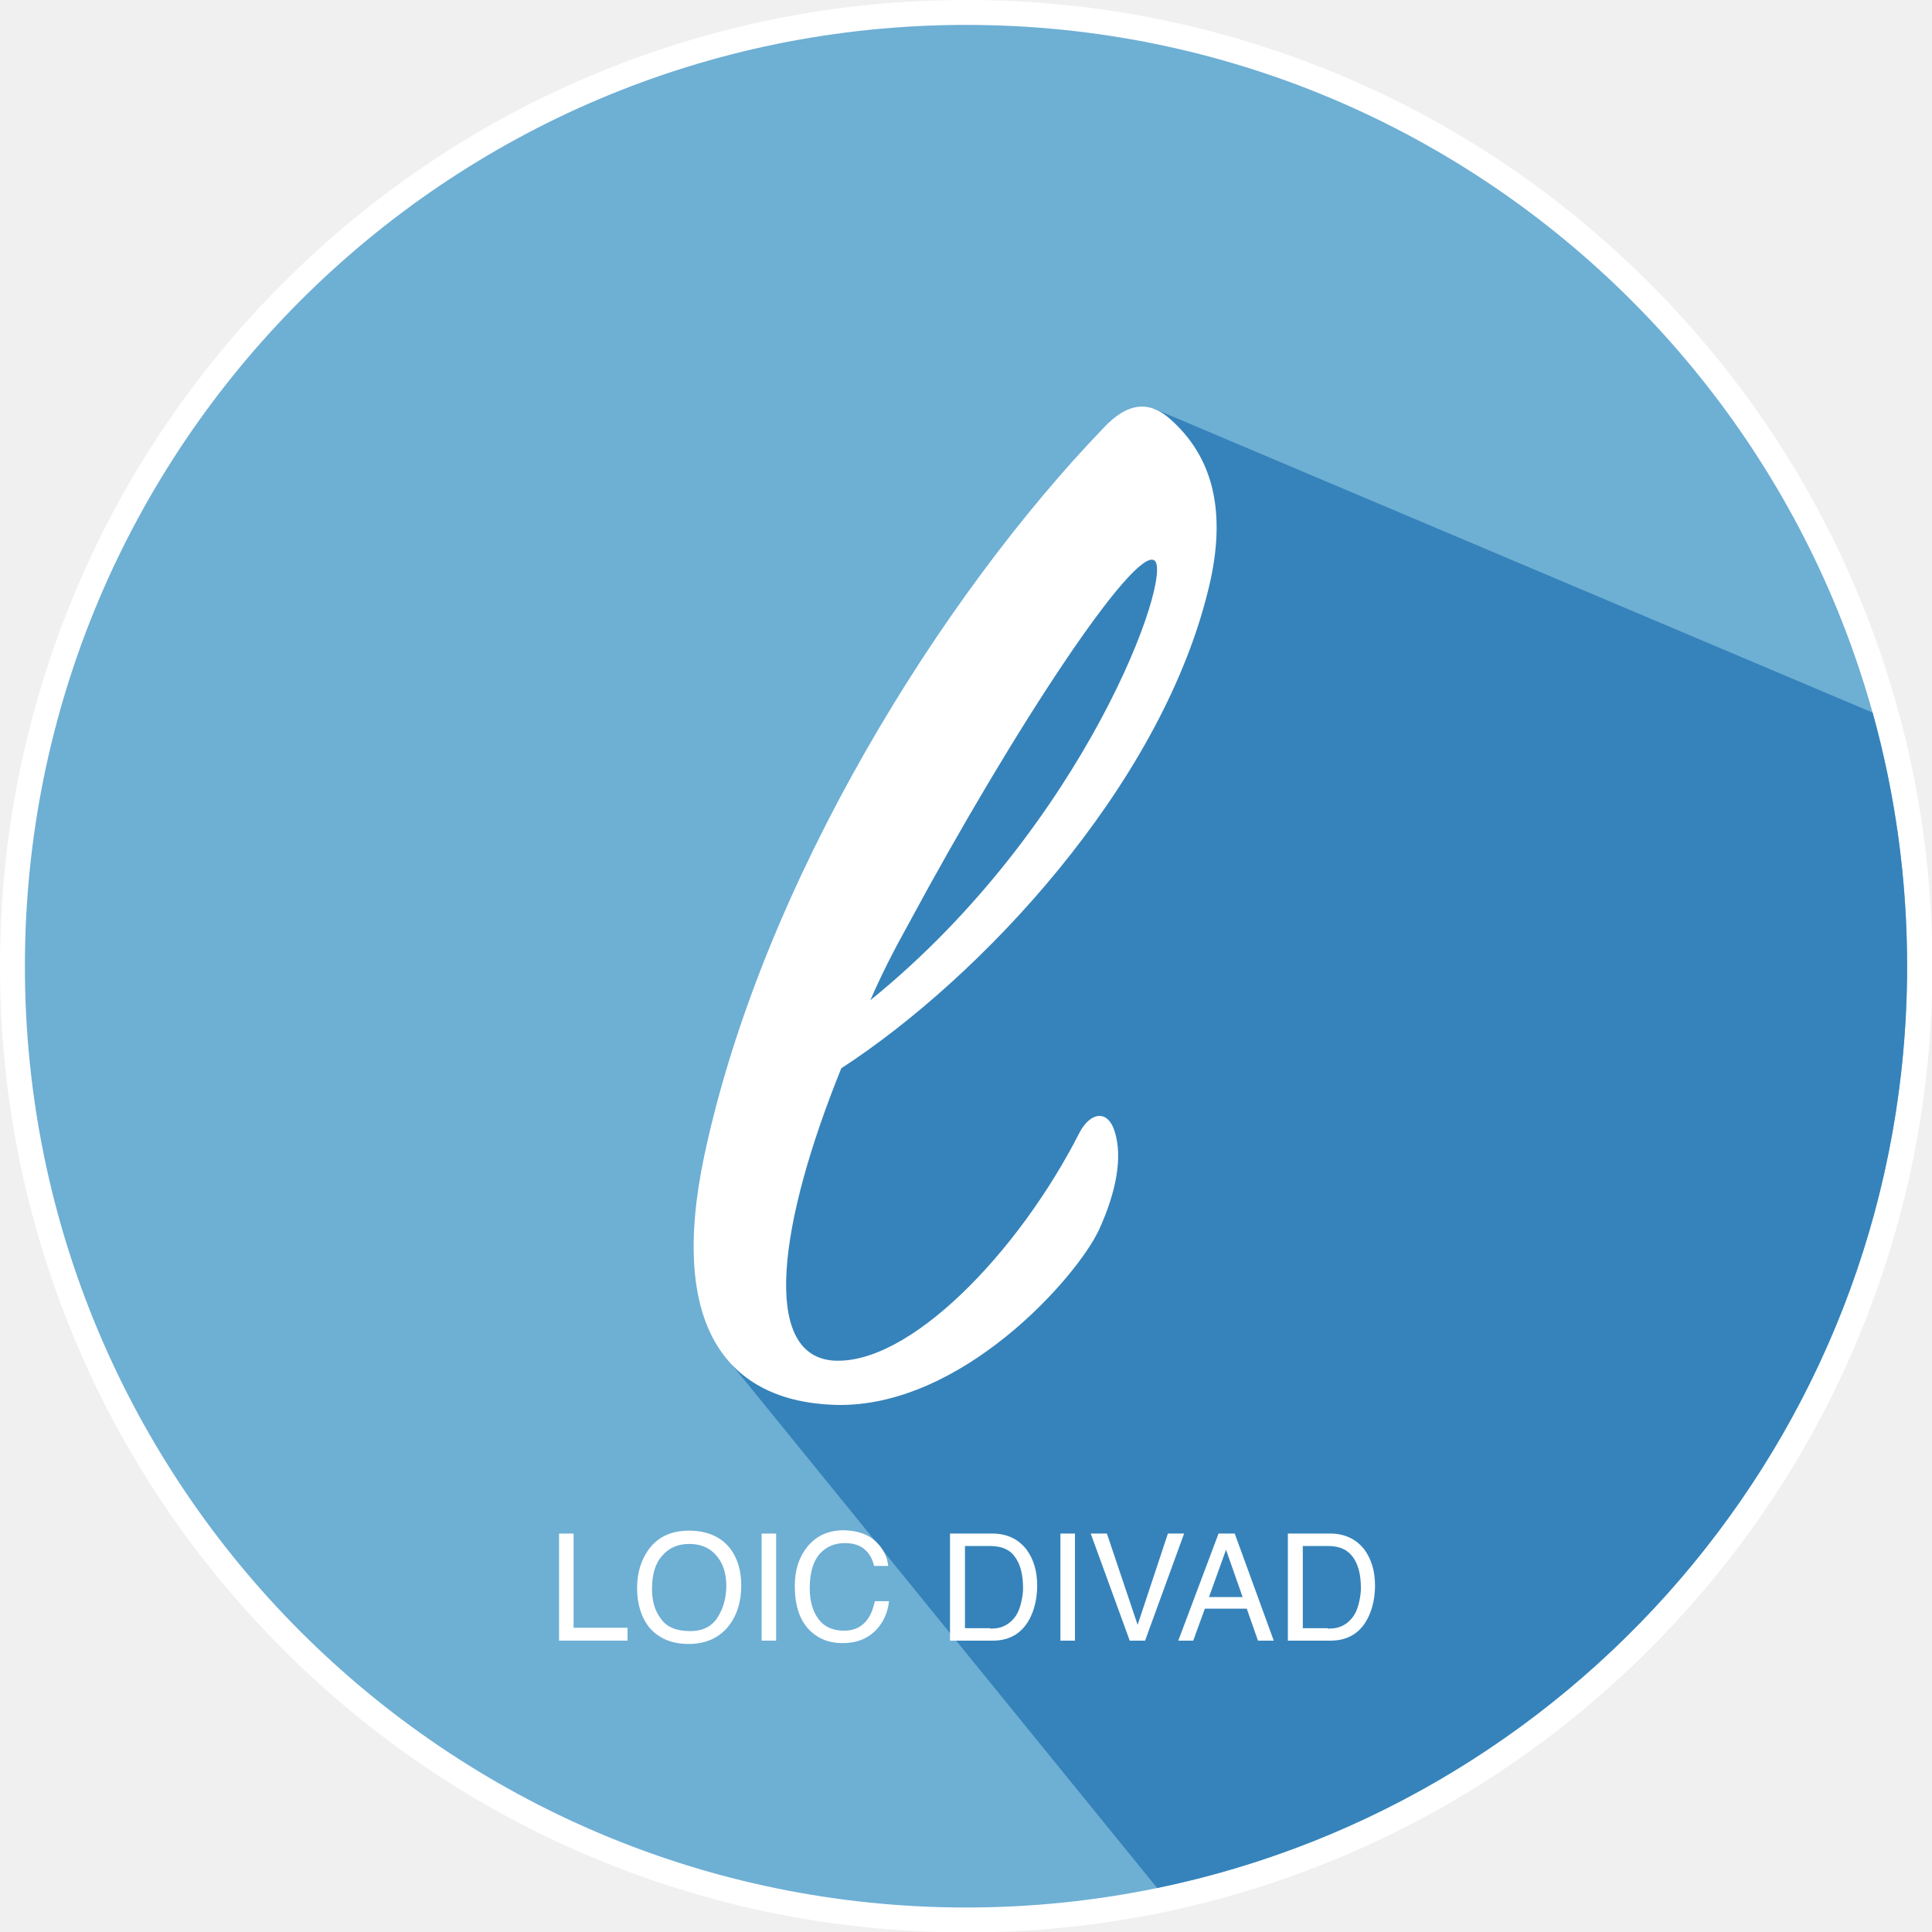
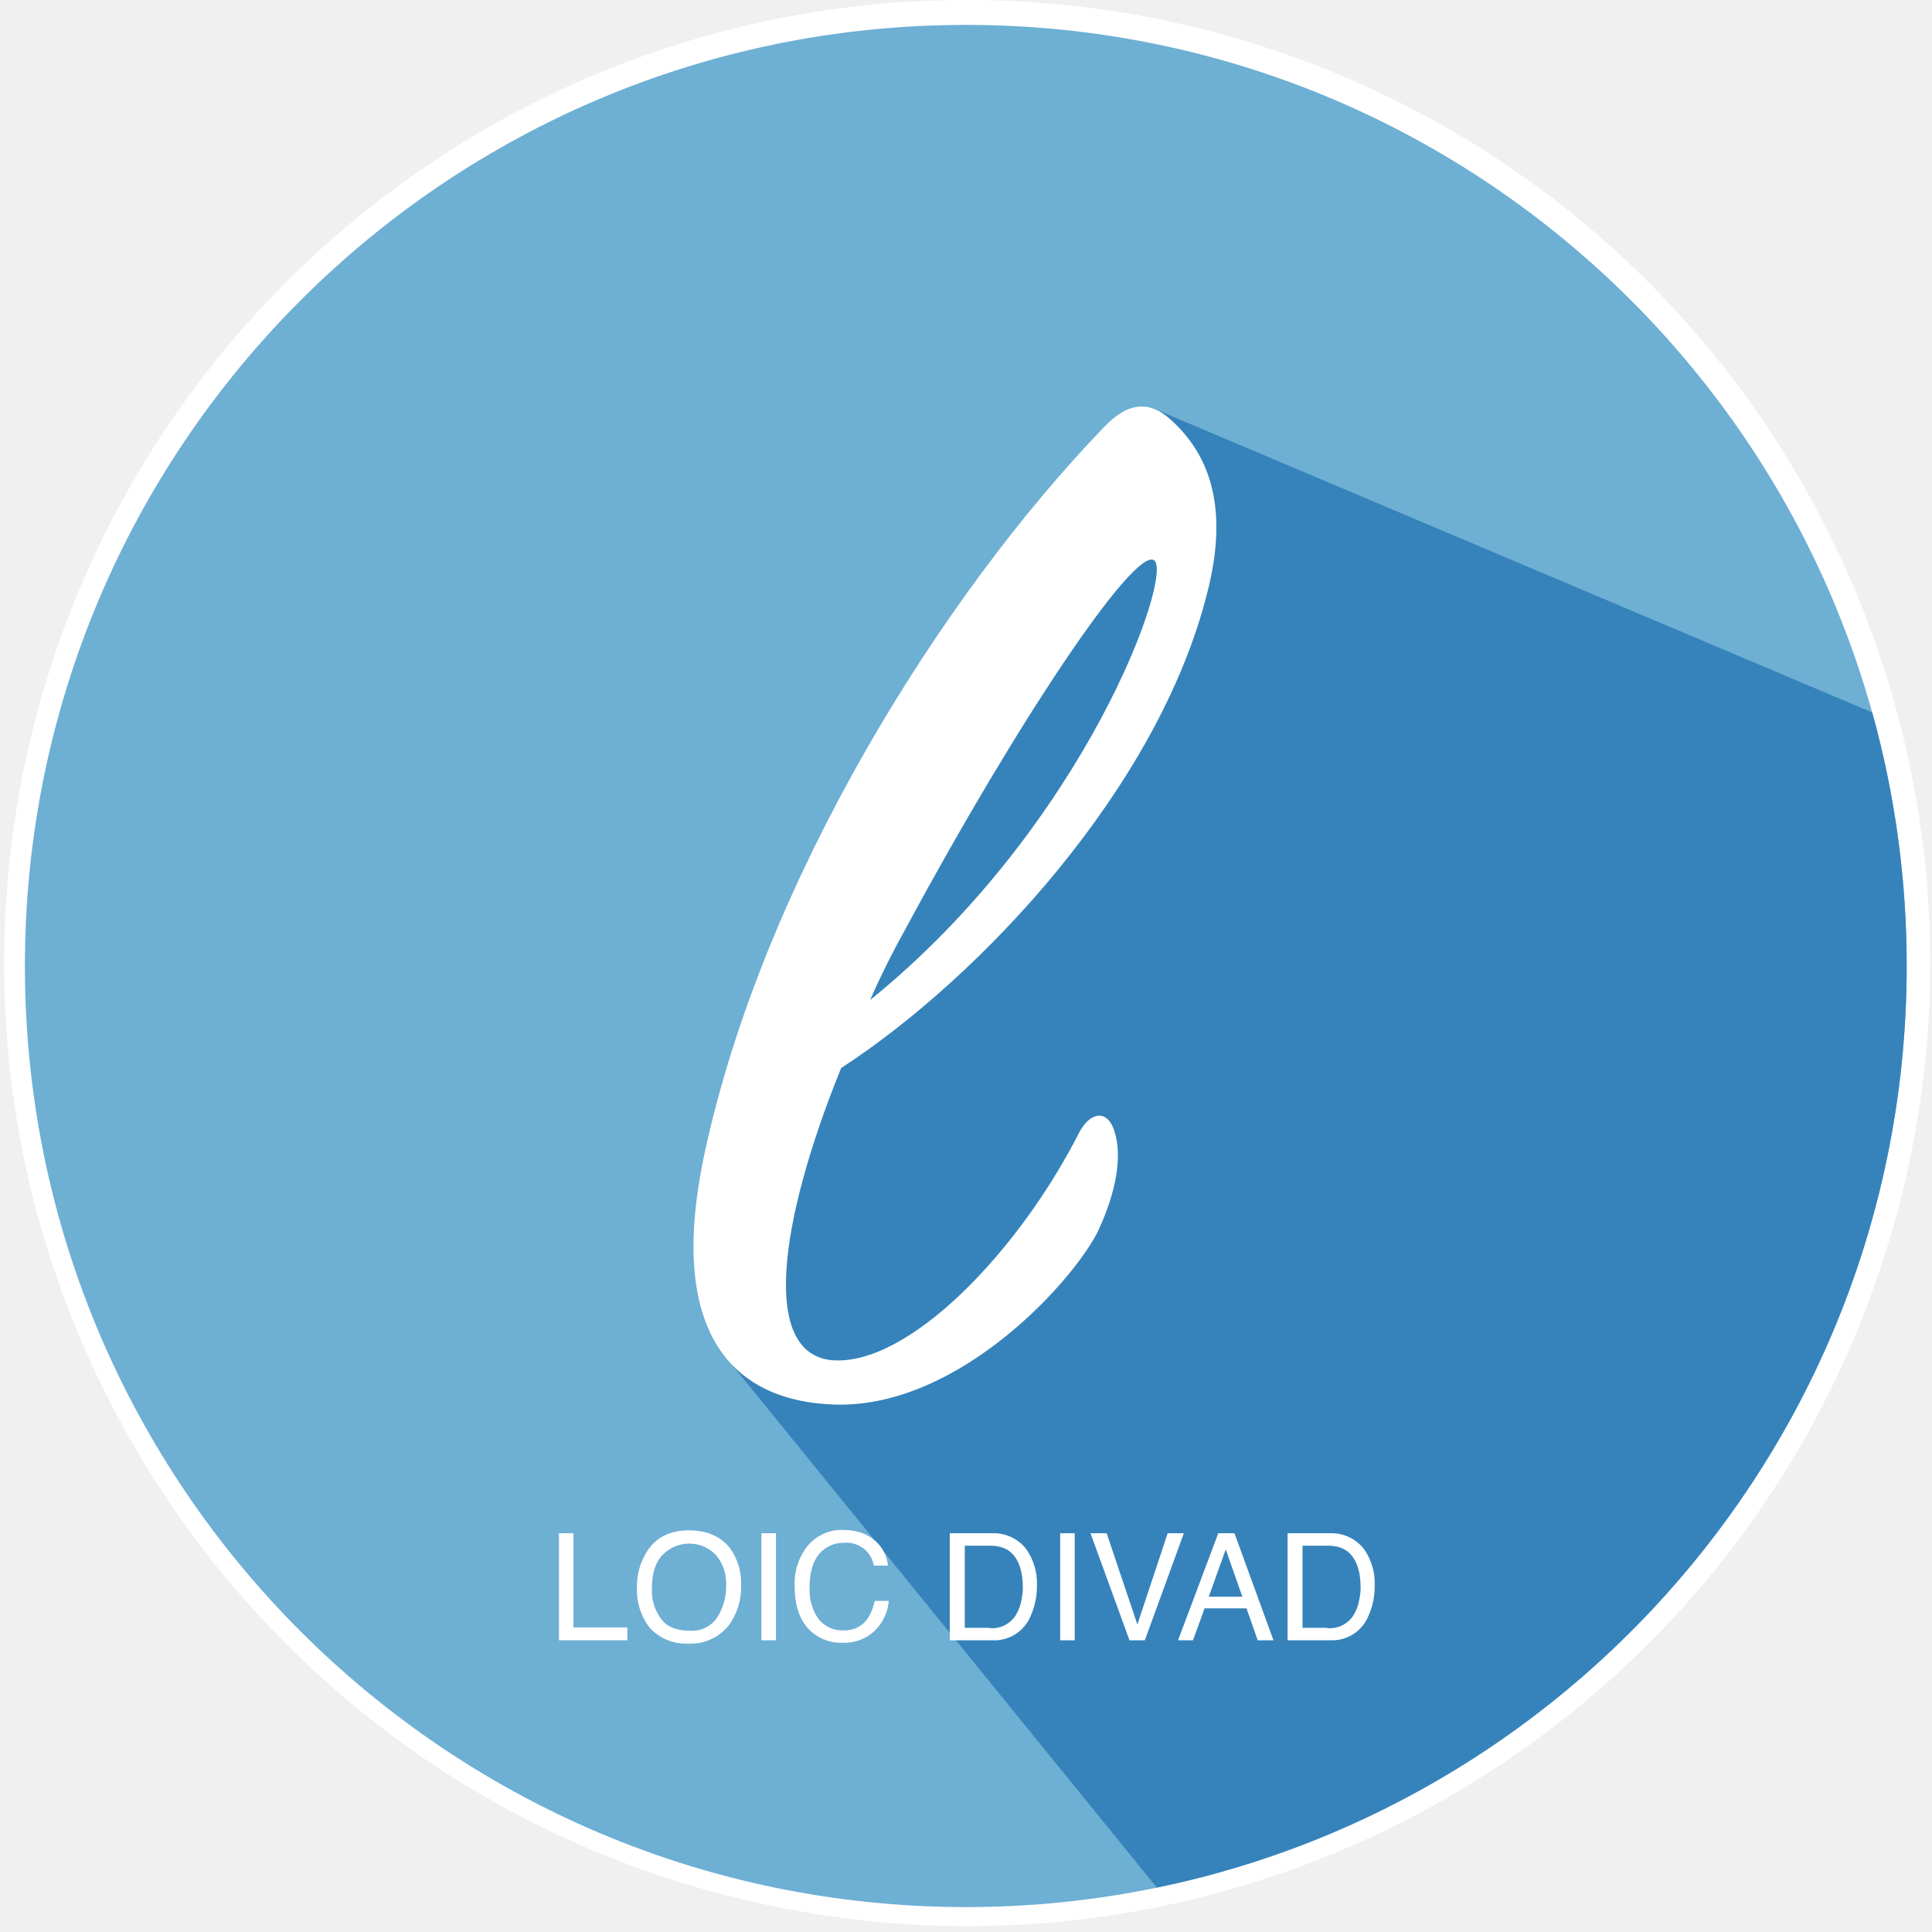
- <svg xmlns="http://www.w3.org/2000/svg" version="1.2" baseProfile="tiny" x="0px" y="0px" viewBox="0 0 465.5 465.5" xml:space="preserve">
-   <g id="initworkspace" display="none">
-     <rect x="-50.7" y="-50.7" display="inline" fill="#D900FF" width="566.9" height="566.9" />
-   </g>
-   <g id="shadow" display="none">
-     <g display="inline">
-       <path fill="#6EAFD4" stroke="#FFFFFF" stroke-miterlimit="10" d="M220.5,195.3l49.1-65.8l185.8,59.9C435.1,84.9,343.2,6,232.8,6h0    C107.5,6,6,107.5,6,232.8v0C6,358,107.5,459.5,232.8,459.5h0c34.5,0,67.2-7.7,96.4-21.5L190,302.6L220.5,195.3z" />
-       <path fill="#6EAFD4" stroke="#FFFFFF" stroke-miterlimit="10" d="M455.5,189.9l2,12.5C457,198.2,456.3,194.1,455.5,189.9z" />
-       <path fill="#FFFFFF" d="M455.4,189.4L455.4,189.4c0,0.2,0.1,0.3,0.1,0.5L455.4,189.4z" />
-       <path fill="#3683BB" stroke="#3683BB" stroke-miterlimit="10" d="M458.5,231.8L458.5,231.8c0-10.3-0.7-20.4-2-30.4l-2-12.5    c0-0.2-0.1-0.4-0.1-0.5l-185.8-59.9l-49.1,65.8L189,301.6l139.2,135.4C405.2,400.8,458.5,322.5,458.5,231.8z" />
-     </g>
-   </g>
-   <g id="circle">
-     <rect x="6" y="6" display="none" fill="#6EAFD4" width="453.5" height="453.5" />
-   </g>
-   <g id="shadowcircle">
-     <g>
-       <path fill="#6EAFD4" d="M232.8,462.5c-61.4,0-119.1-23.9-162.5-67.3C26.9,351.8,3,294.1,3,232.8S26.9,113.7,70.3,70.3    C113.7,26.9,171.4,3,232.8,3c61.4,0,119.1,23.9,162.5,67.3c43.4,43.4,67.3,101.1,67.3,162.5c0,61.4-23.9,119.1-67.3,162.5    S294.1,462.5,232.8,462.5z" />
-       <path fill="#FFFFFF" d="M232.8,6C358,6,459.5,107.5,459.5,232.8v0c0,125.2-101.5,226.8-226.8,226.8h0C107.5,459.5,6,358,6,232.8v0    C6,107.5,107.5,6,232.8,6L232.8,6 M232.8,0c-31.4,0-61.9,6.2-90.6,18.3c-27.7,11.7-52.6,28.5-74,49.9s-38.2,46.3-49.9,74    C6.2,170.9,0,201.4,0,232.8c0,31.4,6.2,61.9,18.3,90.6c11.7,27.7,28.5,52.6,49.9,74c21.4,21.4,46.3,38.2,74,49.9    c28.7,12.1,59.2,18.3,90.6,18.3c31.4,0,61.9-6.2,90.6-18.3c27.7-11.7,52.6-28.5,74-49.9c21.4-21.4,38.2-46.3,49.9-74    c12.1-28.7,18.3-59.2,18.3-90.6c0-31.4-6.2-61.9-18.3-90.6c-11.7-27.7-28.5-52.6-49.9-74c-21.4-21.4-46.3-38.2-74-49.9    C294.7,6.2,264.2,0,232.8,0L232.8,0z" />
-     </g>
-     <g>
-       <path display="none" fill="#6EAFD4" d="M204.4,205.6l73.5-107.2l173.3,73.3C424.6,76.1,336.9,6,232.8,6h0C107.5,6,6,107.5,6,232.8    v0C6,358,107.5,459.5,232.8,459.5h0c15.8,0,31.1-1.6,46-4.7L176.5,328.9L204.4,205.6z" />
-       <path fill="#3683BB" d="M459.5,232.8L459.5,232.8c0-21.2-2.9-41.6-8.3-61.1L277.9,98.4l-73.5,107.2l-27.9,123.4l102.3,125.9    C381.9,433.6,459.5,342.3,459.5,232.8z" />
-     </g>
-   </g>
-   <g id="name">
-     <g>
-       <path fill="#FFFFFF" d="M134.7,369.5h3.5v22.7h13v3.1h-16.5V369.5z" />
-       <path fill="#FFFFFF" d="M176,373.2c1.7,2.3,2.6,5.2,2.6,8.8c0,3.9-1,7.1-2.9,9.6c-2.3,3-5.6,4.5-9.8,4.5c-4,0-7.1-1.3-9.4-3.9    c-2-2.5-3-5.7-3-9.6c0-3.5,0.9-6.5,2.6-9c2.2-3.2,5.5-4.8,9.9-4.8C170.4,368.8,173.8,370.3,176,373.2z M172.9,389.7    c1.4-2.2,2.1-4.8,2.1-7.6c0-3-0.8-5.5-2.4-7.3c-1.6-1.9-3.8-2.8-6.5-2.8c-2.7,0-4.9,0.9-6.5,2.8c-1.7,1.8-2.5,4.5-2.5,8.1    c0,2.9,0.7,5.3,2.2,7.2c1.4,2,3.8,2.9,7,2.9C169.3,393,171.5,391.9,172.9,389.7z" />
-       <path fill="#FFFFFF" d="M183.5,369.5h3.5v25.8h-3.5V369.5z" />
-       <path fill="#FFFFFF" d="M211,371.4c1.8,1.7,2.8,3.7,3,5.9h-3.4c-0.4-1.7-1.1-3-2.3-4c-1.1-1-2.7-1.5-4.8-1.5    c-2.5,0-4.5,0.9-6.1,2.7c-1.5,1.8-2.3,4.5-2.3,8.2c0,3,0.7,5.5,2.1,7.4c1.4,1.9,3.5,2.8,6.2,2.8c2.5,0,4.5-1,5.8-3    c0.7-1,1.2-2.4,1.6-4.1h3.4c-0.3,2.7-1.3,5-3,6.8c-2,2.2-4.8,3.3-8.2,3.3c-3,0-5.5-0.9-7.5-2.7c-2.7-2.4-4-6.1-4-11.1    c0-3.8,1-6.9,3-9.4c2.2-2.7,5.1-4,8.9-4C206.7,368.8,209.2,369.7,211,371.4z" />
-       <path fill="#FFFFFF" d="M228.8,369.5h10.3c3.5,0,6.2,1.3,8.2,3.8c1.7,2.3,2.6,5.2,2.6,8.7c0,2.7-0.5,5.2-1.5,7.4    c-1.8,3.9-4.9,5.9-9.2,5.9h-10.3V369.5z M238.5,392.4c1.2,0,2.1-0.1,2.9-0.4c1.3-0.5,2.4-1.3,3.3-2.6c0.7-1,1.2-2.4,1.5-4    c0.2-1,0.3-1.9,0.3-2.7c0-3.2-0.6-5.7-1.9-7.5c-1.2-1.8-3.2-2.7-6-2.7h-6.1v19.8H238.5z" />
-       <path fill="#FFFFFF" d="M255.5,369.5h3.5v25.8h-3.5V369.5z" />
-       <path fill="#FFFFFF" d="M266.7,369.5l7.4,22l7.3-22h3.9l-9.4,25.8h-3.7l-9.4-25.8H266.7z" />
-       <path fill="#FFFFFF" d="M293.6,369.5h3.9l9.4,25.8h-3.8l-2.7-7.7h-10.1l-2.8,7.7h-3.6L293.6,369.5z M299.4,384.8l-4-11.4    l-4.1,11.4H299.4z" />
-       <path fill="#FFFFFF" d="M310.2,369.5h10.3c3.5,0,6.2,1.3,8.2,3.8c1.7,2.3,2.6,5.2,2.6,8.7c0,2.7-0.5,5.2-1.5,7.4    c-1.8,3.9-4.9,5.9-9.2,5.9h-10.3V369.5z M319.9,392.4c1.2,0,2.1-0.1,2.9-0.4c1.3-0.5,2.4-1.3,3.3-2.6c0.7-1,1.2-2.4,1.5-4    c0.2-1,0.3-1.9,0.3-2.7c0-3.2-0.6-5.7-1.9-7.5s-3.2-2.7-6-2.7h-6.1v19.8H319.9z" />
-     </g>
-   </g>
-   <g id="letter">
-     <g>
-       <path fill="#FFFFFF" d="M200.5,327.8c18.3,1.5,44.9-25.9,59.7-55.1c2.7-4.9,6.8-5.3,8.4,0c1.9,6.1,0.4,14.4-3.8,23.6    c-5.3,11.4-33.1,43-63.5,42.2c-26.2-0.8-40.3-19-31.6-60.1c14.1-66.2,57.4-135,96.2-175.3c5.7-6.1,11-6.8,16.3-1.9    c11,9.9,13.3,24,8.7,41.8c-11.8,46.8-54.4,92.4-88.2,114.4C187.6,294.7,183.4,326.2,200.5,327.8z M278.1,135    c-4.9-3-33.1,39.2-59.3,87.8c-3.4,6.1-6.5,12.2-9.1,18.2C261.7,198.9,283,138,278.1,135z" />
-     </g>
-     <g>
- 	</g>
-     <g>
- 	</g>
-     <g>
- 	</g>
-     <g>
- 	</g>
-     <g>
- 	</g>
-     <g>
- 	</g>
-   </g>
+ <svg xmlns="http://www.w3.org/2000/svg" viewBox="0 0 465.6 465.6">
+   <path d="M232.8,462.5A229.74,229.74,0,0,1,70.3,70.3a229.81,229.81,0,0,1,325,325A228.36,228.36,0,0,1,232.8,462.5Z" transform="translate(0 0)" fill="#6eafd4" />
+   <path d="M232.8,6C358,6,459.5,107.5,459.5,232.8h0C459.5,358,358,459.6,232.7,459.6h0C107.5,459.5,6,358,6,232.8H6C6,107.5,107.5,6,232.8,6h0m0-6a232.07,232.07,0,1,0,90.6,18.3A232.07,232.07,0,0,0,232.8,0h0Z" transform="translate(0 0)" fill="#fff" />
+   <path d="M459.5,232.8h0a228.16,228.16,0,0,0-8.3-61.1L277.9,98.4,204.4,205.6,176.5,329,278.8,454.9C381.9,433.6,459.5,342.3,459.5,232.8Z" transform="translate(0 0)" fill="#3683bb" />
+   <path d="M134.7,369.5h3.5v22.7h13v3.1H134.7V369.5Z" transform="translate(0 0)" fill="#fff" />
+   <path d="M176,373.2a14.37,14.37,0,0,1,2.6,8.8,15.44,15.44,0,0,1-2.9,9.6,11.66,11.66,0,0,1-9.8,4.5,11.86,11.86,0,0,1-9.4-3.9,14.89,14.89,0,0,1-3-9.6,15.65,15.65,0,0,1,2.6-9q3.3-4.8,9.9-4.8C170.4,368.8,173.8,370.3,176,373.2Zm-3.1,16.5a14,14,0,0,0,2.1-7.6,10.71,10.71,0,0,0-2.4-7.3,8.94,8.94,0,0,0-13,0c-1.7,1.8-2.5,4.5-2.5,8.1a11.24,11.24,0,0,0,2.2,7.2c1.4,2,3.8,2.9,7,2.9A7.26,7.26,0,0,0,172.9,389.7Z" transform="translate(0 0)" fill="#fff" />
+   <path d="M183.5,369.5H187v25.8h-3.5V369.5Z" transform="translate(0 0)" fill="#fff" />
+   <path d="M211,371.4a9.14,9.14,0,0,1,3,5.9h-3.4a7,7,0,0,0-2.3-4,6.9,6.9,0,0,0-4.8-1.5,7.76,7.76,0,0,0-6.1,2.7c-1.5,1.8-2.3,4.5-2.3,8.2a12.23,12.23,0,0,0,2.1,7.4,7.22,7.22,0,0,0,6.2,2.8,6.54,6.54,0,0,0,5.8-3,12.09,12.09,0,0,0,1.6-4.1h3.4a11.5,11.5,0,0,1-3,6.8,10.62,10.62,0,0,1-8.2,3.3,10.79,10.79,0,0,1-7.5-2.7c-2.7-2.4-4-6.1-4-11.1a14.51,14.51,0,0,1,3-9.4,10.75,10.75,0,0,1,8.9-4C206.7,368.8,209.2,369.7,211,371.4Z" transform="translate(0 0)" fill="#fff" />
+   <path d="M228.8,369.5h10.3a9.93,9.93,0,0,1,8.2,3.8,14.26,14.26,0,0,1,2.6,8.7,17.79,17.79,0,0,1-1.5,7.4,9.46,9.46,0,0,1-9.2,5.9H228.9V369.5h-0.1Zm9.7,22.9a8.12,8.12,0,0,0,2.9-.4,6.87,6.87,0,0,0,3.3-2.6,10.45,10.45,0,0,0,1.5-4,13.9,13.9,0,0,0,.3-2.7c0-3.2-.6-5.7-1.9-7.5s-3.2-2.7-6-2.7h-6.1v19.8h6v0.1Z" transform="translate(0 0)" fill="#fff" />
+   <path d="M255.5,369.5H259v25.8h-3.5V369.5Z" transform="translate(0 0)" fill="#fff" />
+   <path d="M266.7,369.5l7.4,22,7.3-22h3.9l-9.4,25.8h-3.7l-9.4-25.8h3.9Z" transform="translate(0 0)" fill="#fff" />
+   <path d="M293.6,369.5h3.9l9.4,25.8h-3.8l-2.7-7.7H290.3l-2.8,7.7h-3.6Zm5.8,15.3-4-11.4-4.1,11.4h8.1Z" transform="translate(0 0)" fill="#fff" />
+   <path d="M310.2,369.5h10.3a9.93,9.93,0,0,1,8.2,3.8,14.26,14.26,0,0,1,2.6,8.7,17.79,17.79,0,0,1-1.5,7.4,9.46,9.46,0,0,1-9.2,5.9H310.3V369.5h-0.1Zm9.7,22.9a8.12,8.12,0,0,0,2.9-.4,6.87,6.87,0,0,0,3.3-2.6,10.45,10.45,0,0,0,1.5-4,13.9,13.9,0,0,0,.3-2.7c0-3.2-.6-5.7-1.9-7.5s-3.2-2.7-6-2.7h-6.1v19.8h6v0.1Z" transform="translate(0 0)" fill="#fff" />
+   <path d="M200.5,327.8c18.3,1.5,44.9-25.9,59.7-55.1,2.7-4.9,6.8-5.3,8.4,0,1.9,6.1.4,14.4-3.8,23.6-5.3,11.4-33.1,43-63.5,42.2-26.2-.8-40.3-19-31.6-60.1,14.1-66.2,57.4-135,96.2-175.3,5.7-6.1,11-6.8,16.3-1.9,11,9.9,13.3,24,8.7,41.8-11.8,46.8-54.4,92.4-88.2,114.4C187.6,294.7,183.4,326.2,200.5,327.8ZM278.1,135c-4.9-3-33.1,39.2-59.3,87.8-3.4,6.1-6.5,12.2-9.1,18.2C261.7,198.9,283,138,278.1,135Z" transform="translate(0 0)" fill="#fff" />
</svg>
